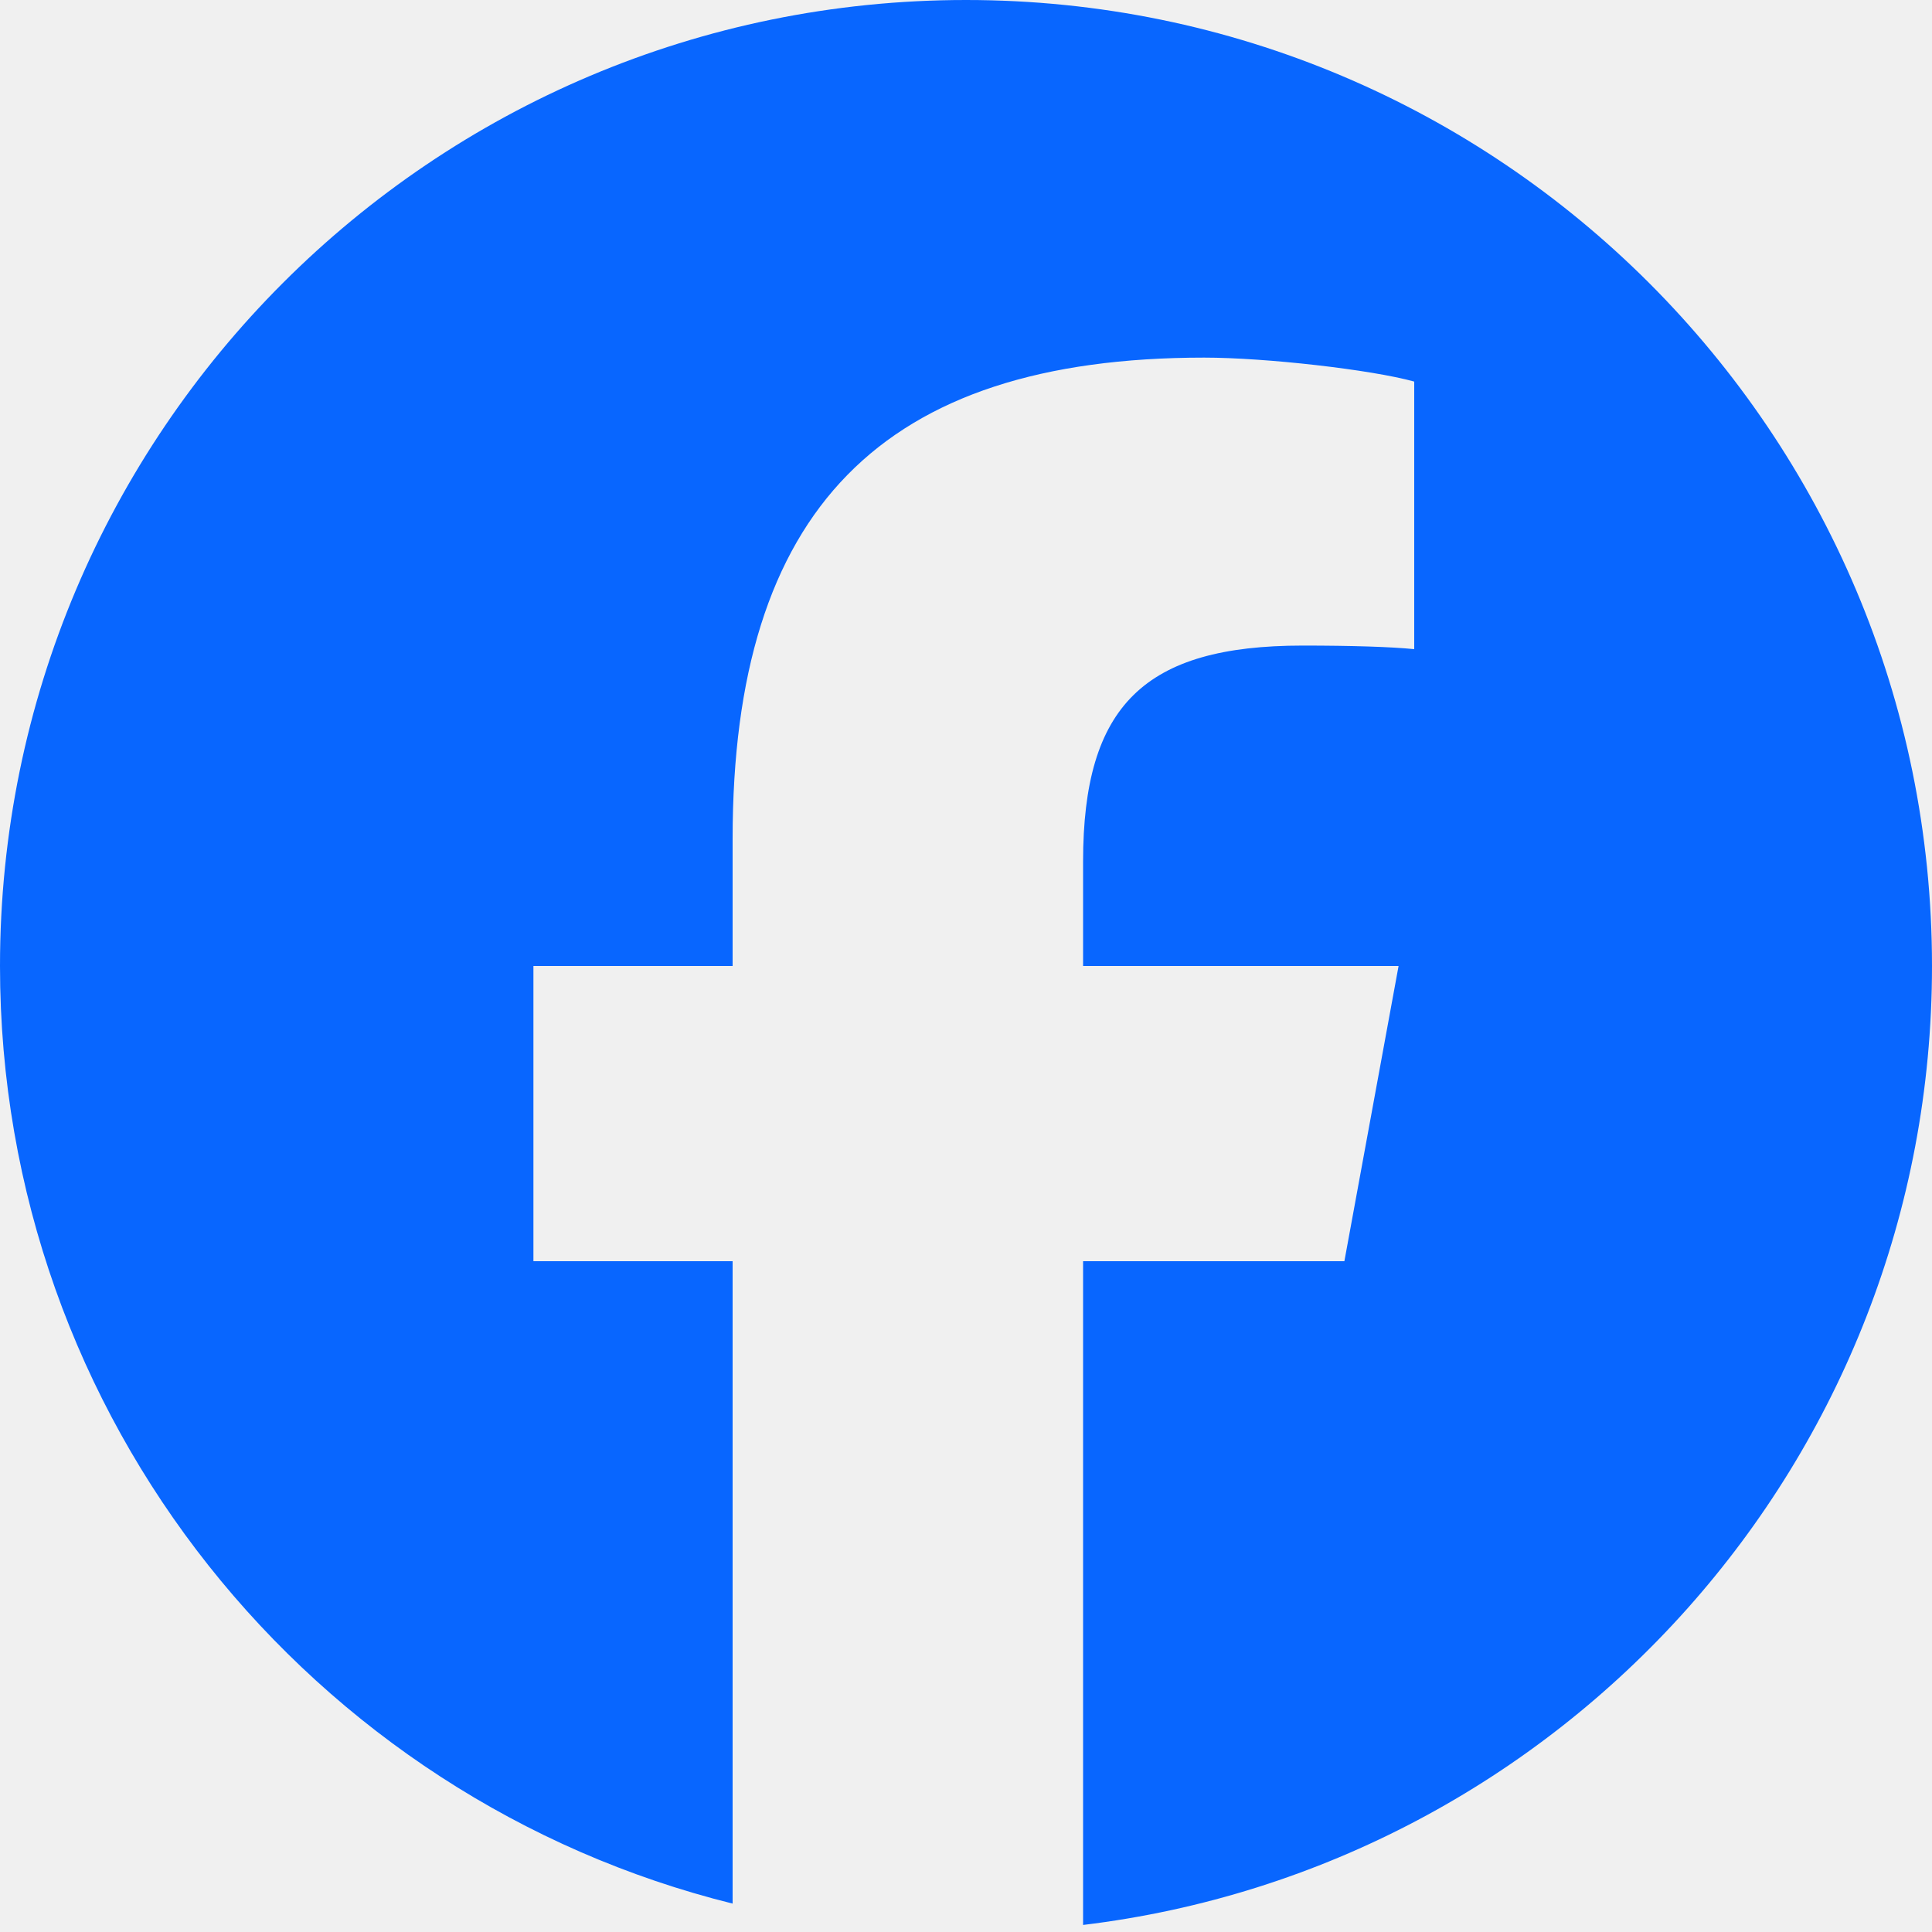
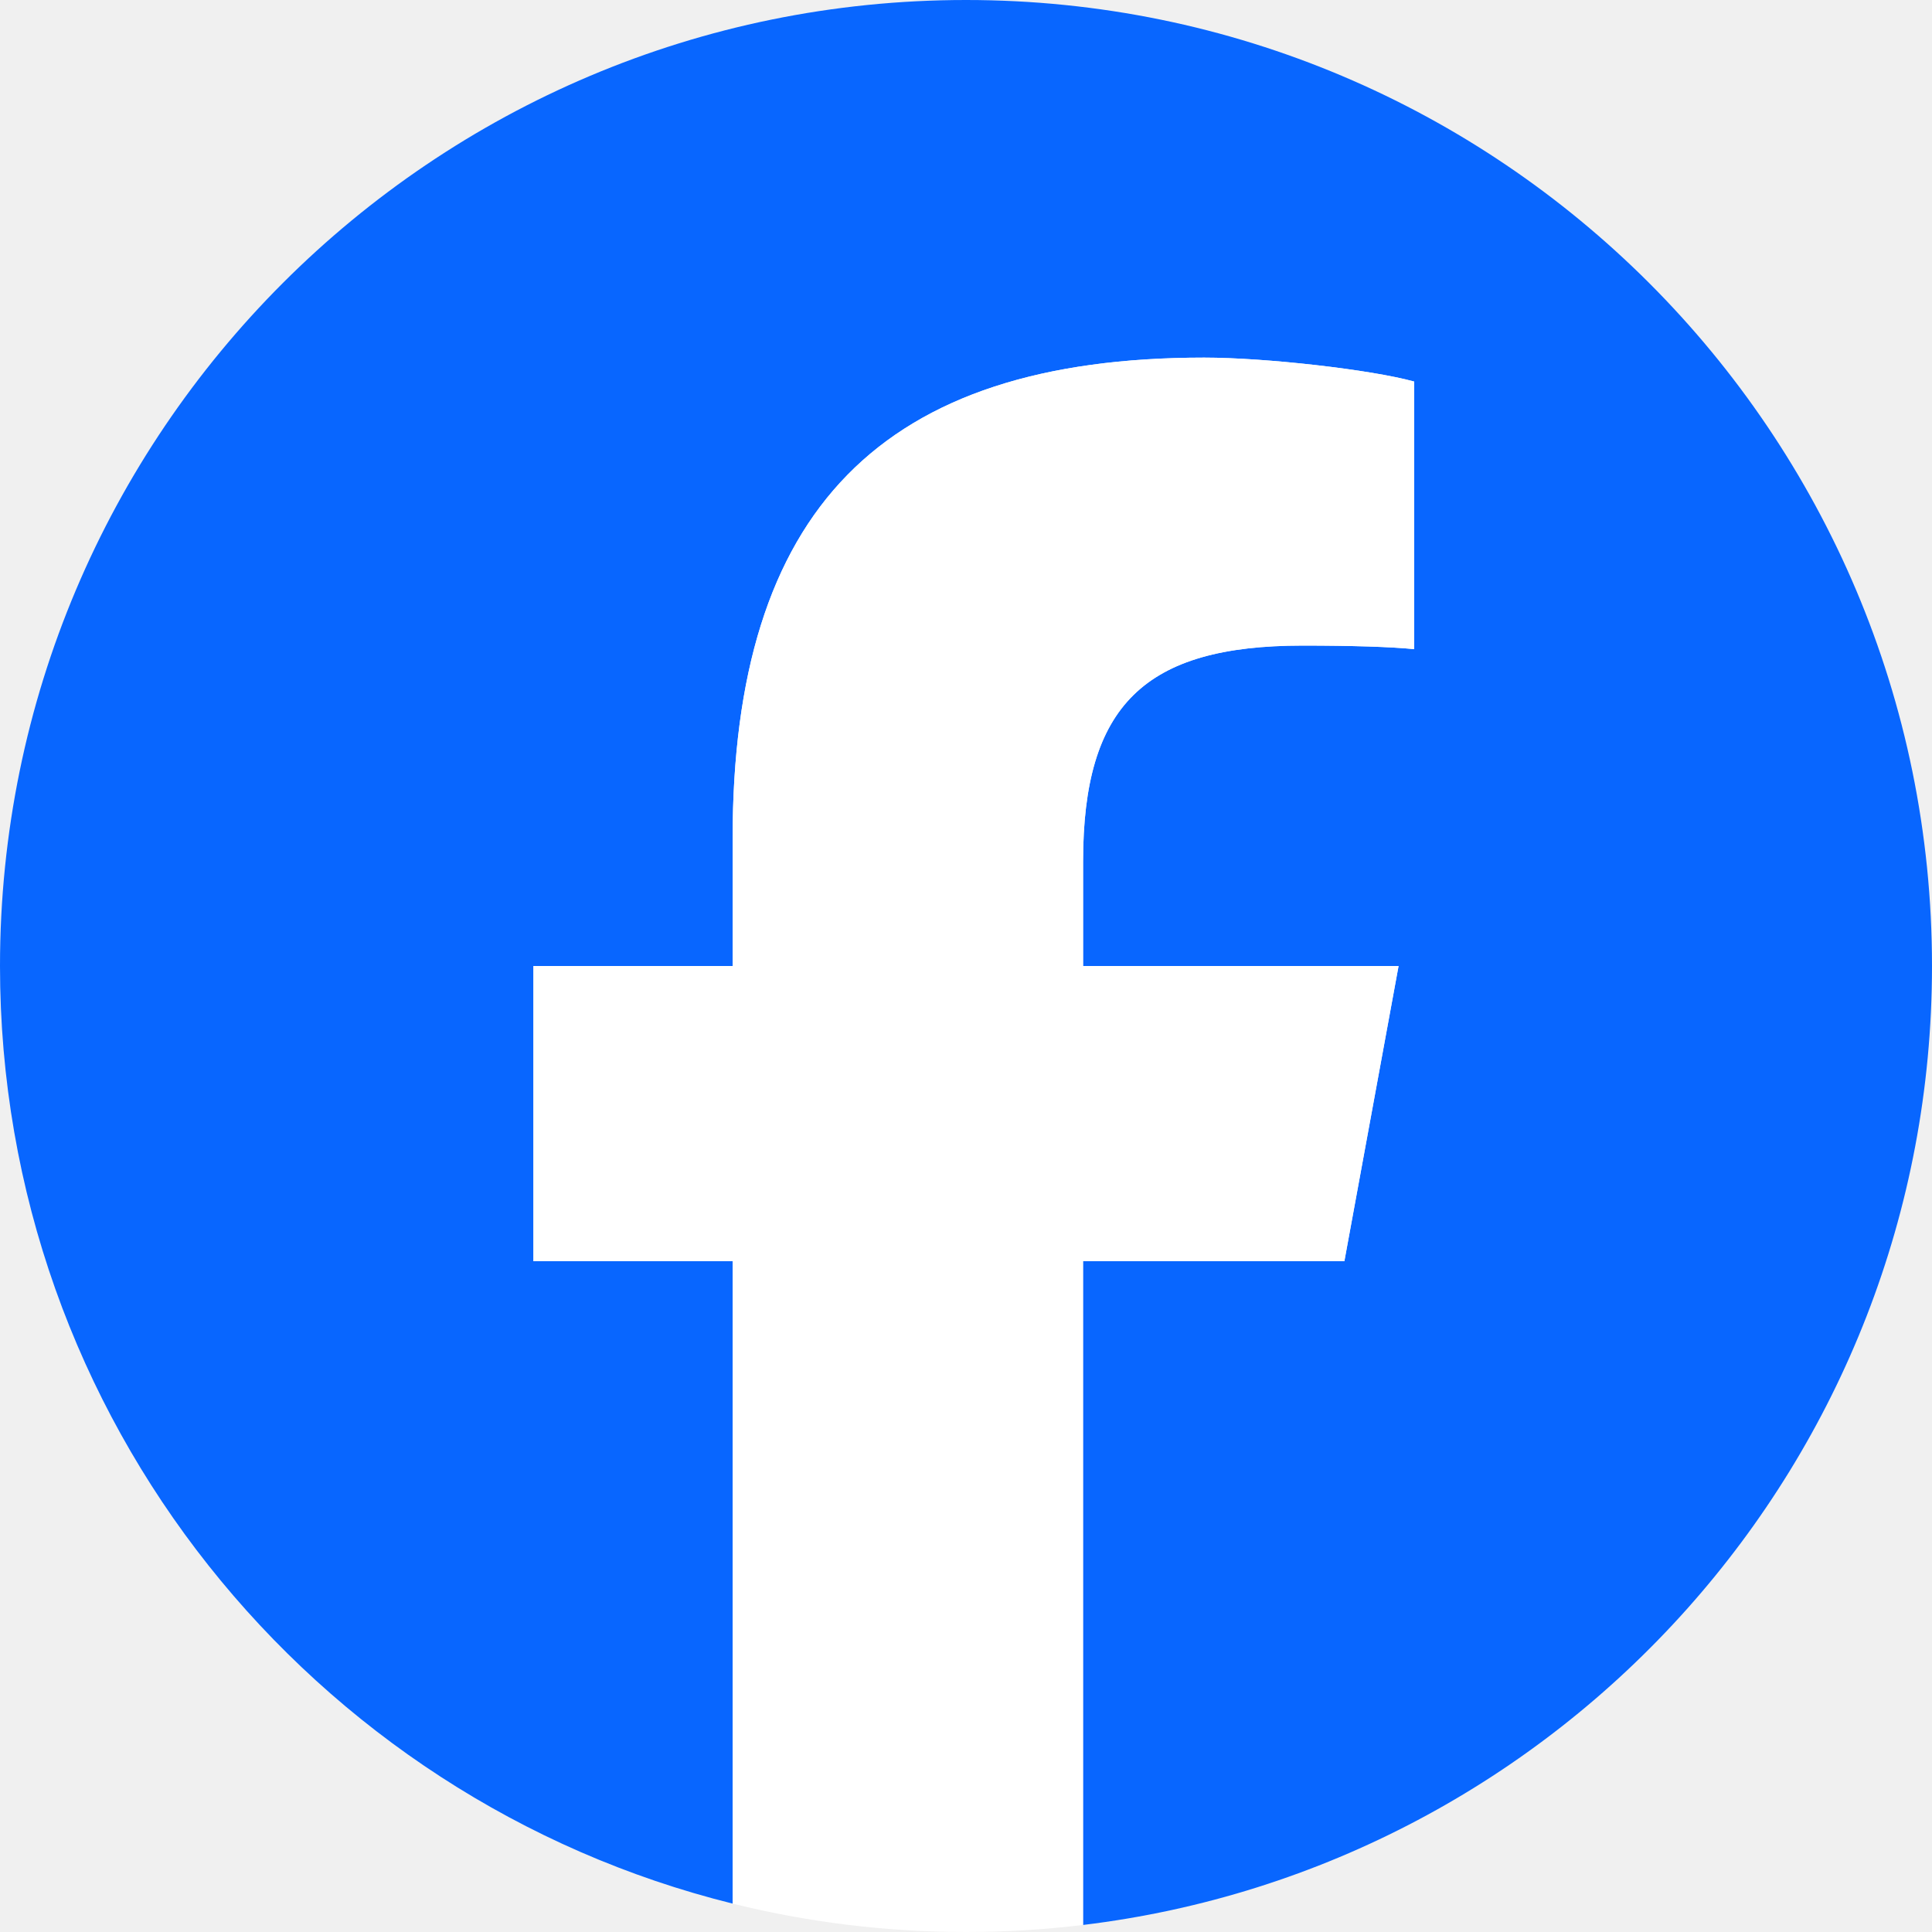
<svg xmlns="http://www.w3.org/2000/svg" width="20" height="20" viewBox="0 0 20 20" fill="none">
-   <path d="M20 10C20 4.477 15.523 0 10 0C4.477 0 0 4.477 0 10C0 14.69 3.229 18.625 7.584 19.706V13.056H5.522V10H7.584V8.683C7.584 5.28 9.125 3.702 12.466 3.702C13.1 3.702 14.193 3.826 14.64 3.95V6.72C14.404 6.696 13.994 6.683 13.485 6.683C11.846 6.683 11.212 7.304 11.212 8.919V10H14.478L13.917 13.056H11.212V19.927C16.164 19.329 20 15.113 20 10H20Z" fill="#0866FF" />
+   <g clip-path="url(#clip0_15_14555)">
+     <path d="M20 10C20 4.477 15.523 0 10 0C4.477 0 0 4.477 0 10C0 14.69 3.229 18.625 7.584 19.706V13.056H5.522V10H7.584V8.683C7.584 5.28 9.125 3.702 12.466 3.702C13.1 3.702 14.193 3.826 14.64 3.95V6.72C14.404 6.696 13.994 6.683 13.485 6.683C11.846 6.683 11.212 7.304 11.212 8.919V10H14.478L13.917 13.056H11.212V19.927C16.164 19.329 20 15.113 20 10H20Z" fill="#0866FF" />
+     <path d="M13.917 13.056L14.478 10H11.212V8.919C11.212 7.304 11.845 6.683 13.485 6.683C13.994 6.683 14.404 6.696 14.64 6.72V3.95C14.193 3.826 13.1 3.702 12.466 3.702C9.124 3.702 7.584 5.28 7.584 8.683V10H5.522V13.056H7.584V19.706C8.358 19.898 9.167 20 10 20C10.41 20 10.814 19.975 11.211 19.927V13.056H13.916H13.917Z" fill="white" />
+   </g>
+   <defs>
+     <clipPath id="clip0_15_14555">
+       <rect width="20" height="20" fill="white" />
+     </clipPath>
+   </defs>
</svg>
